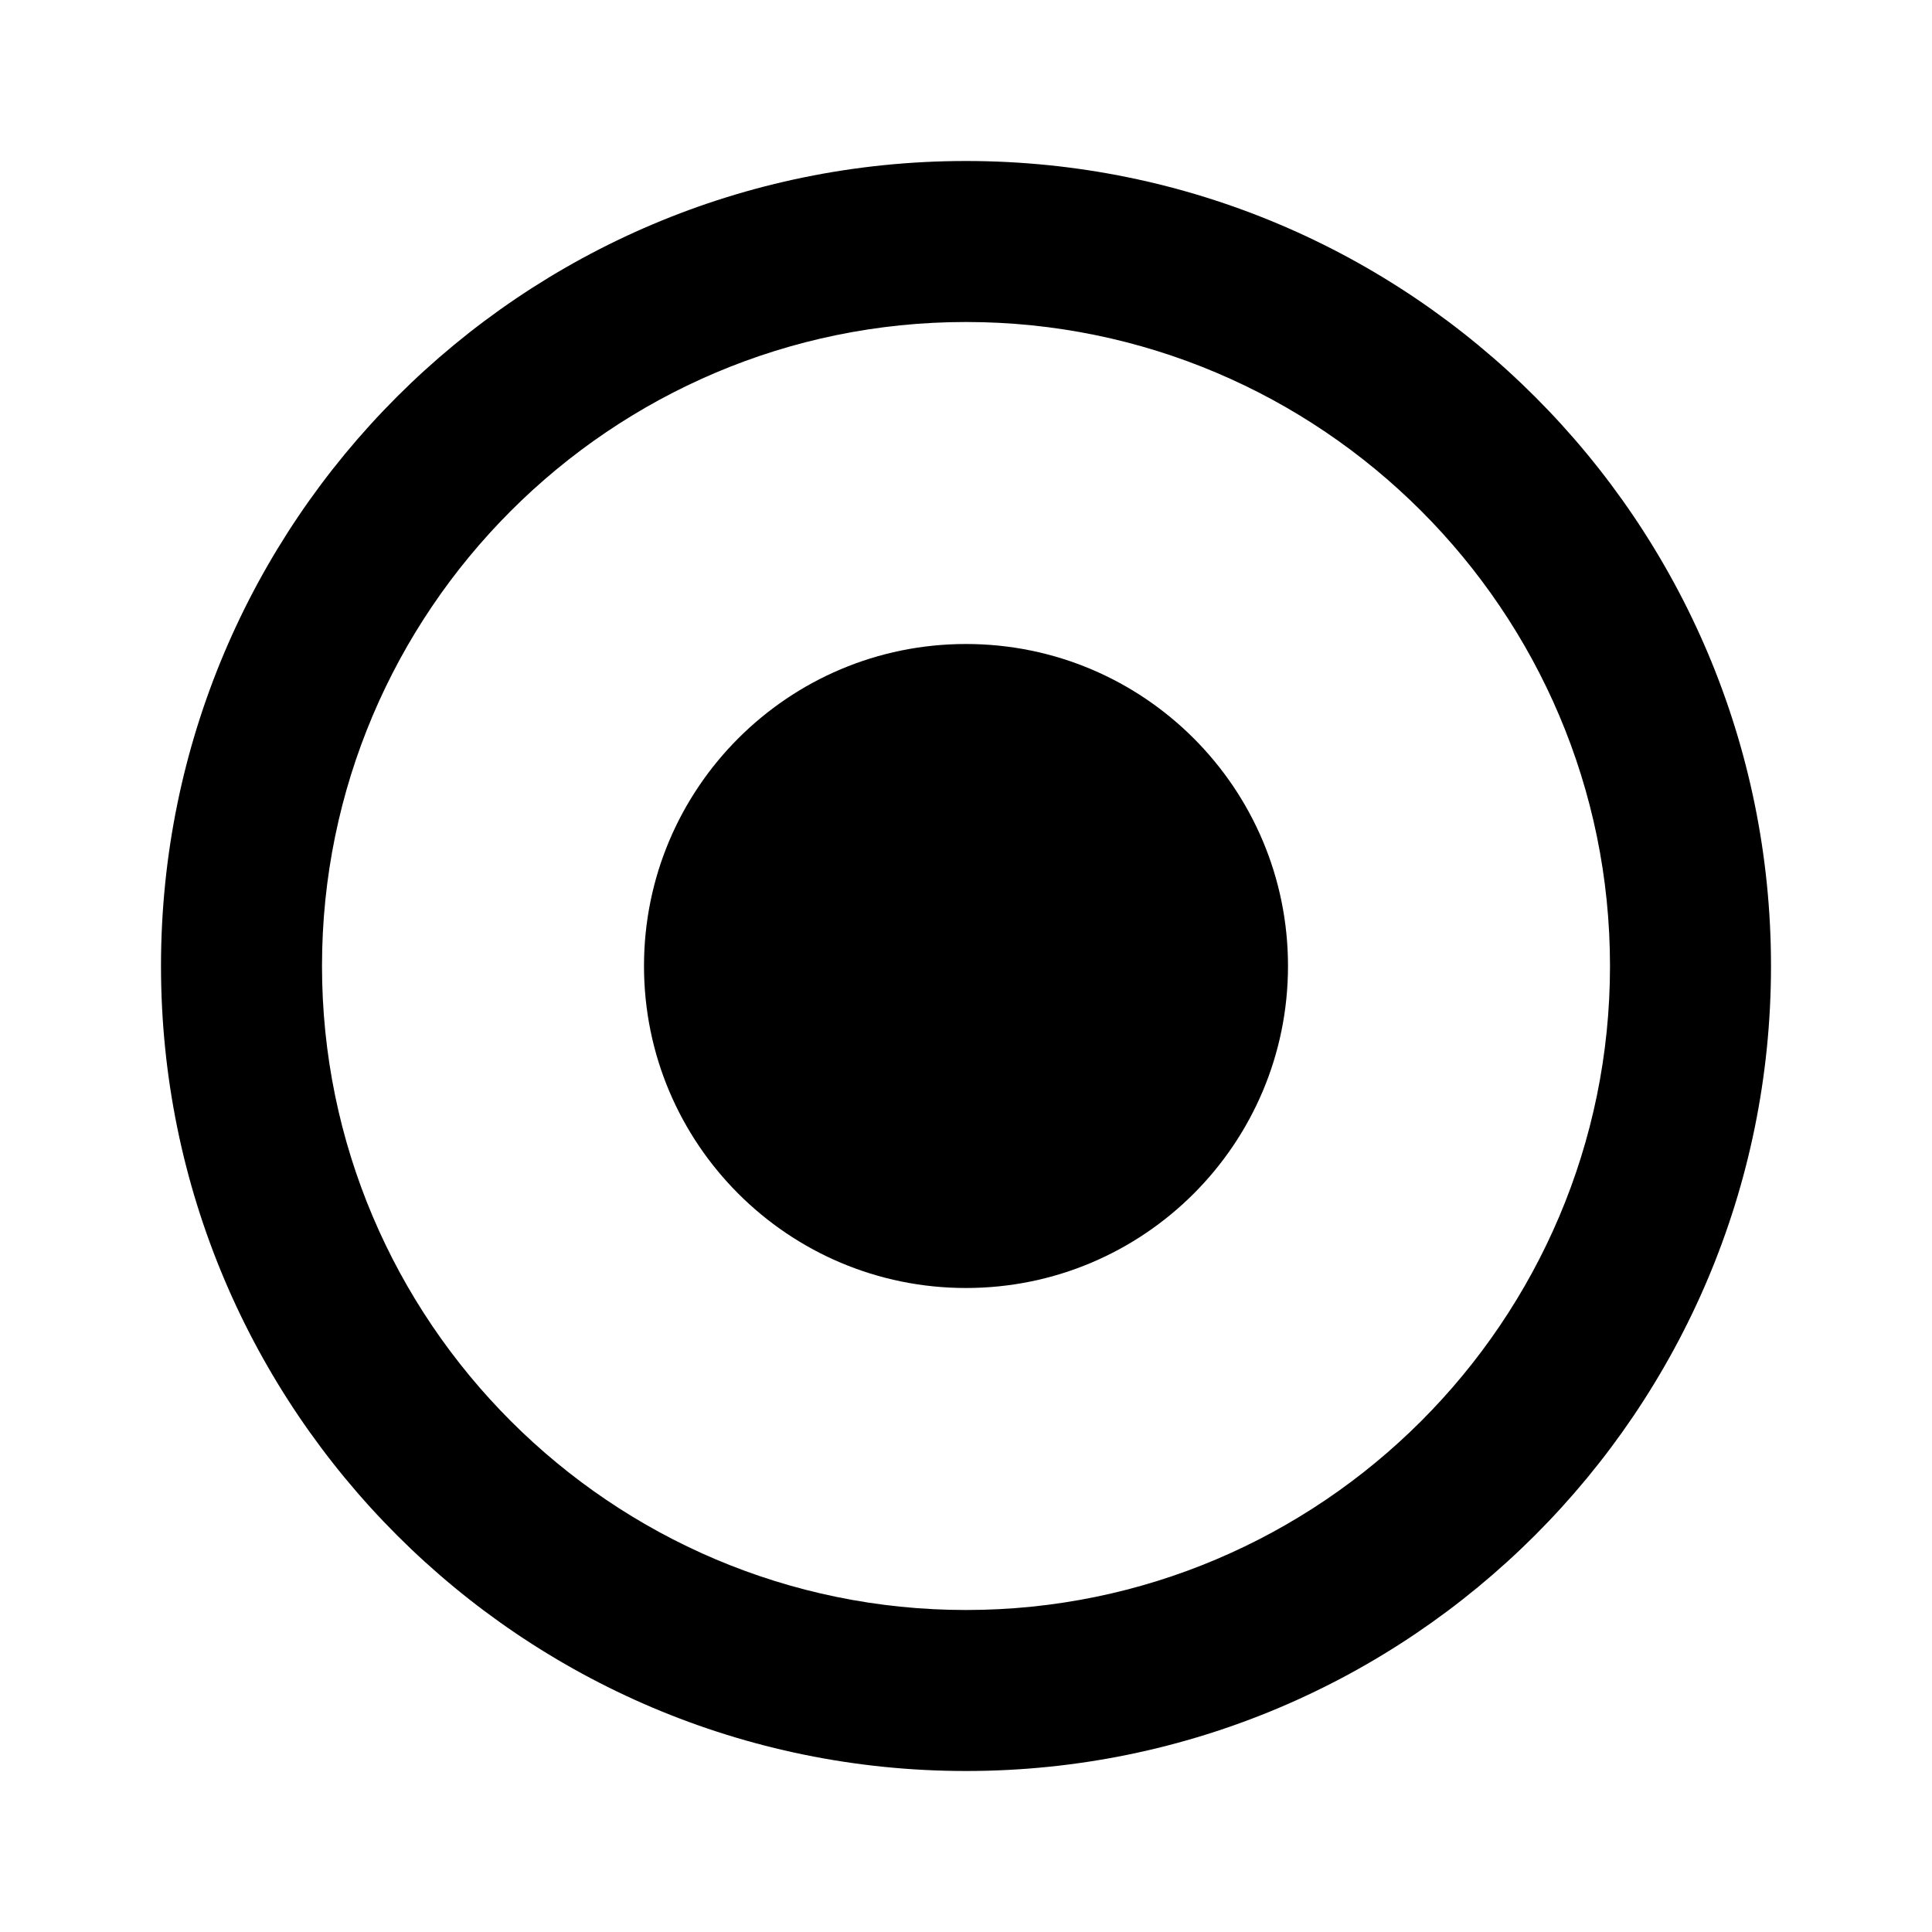
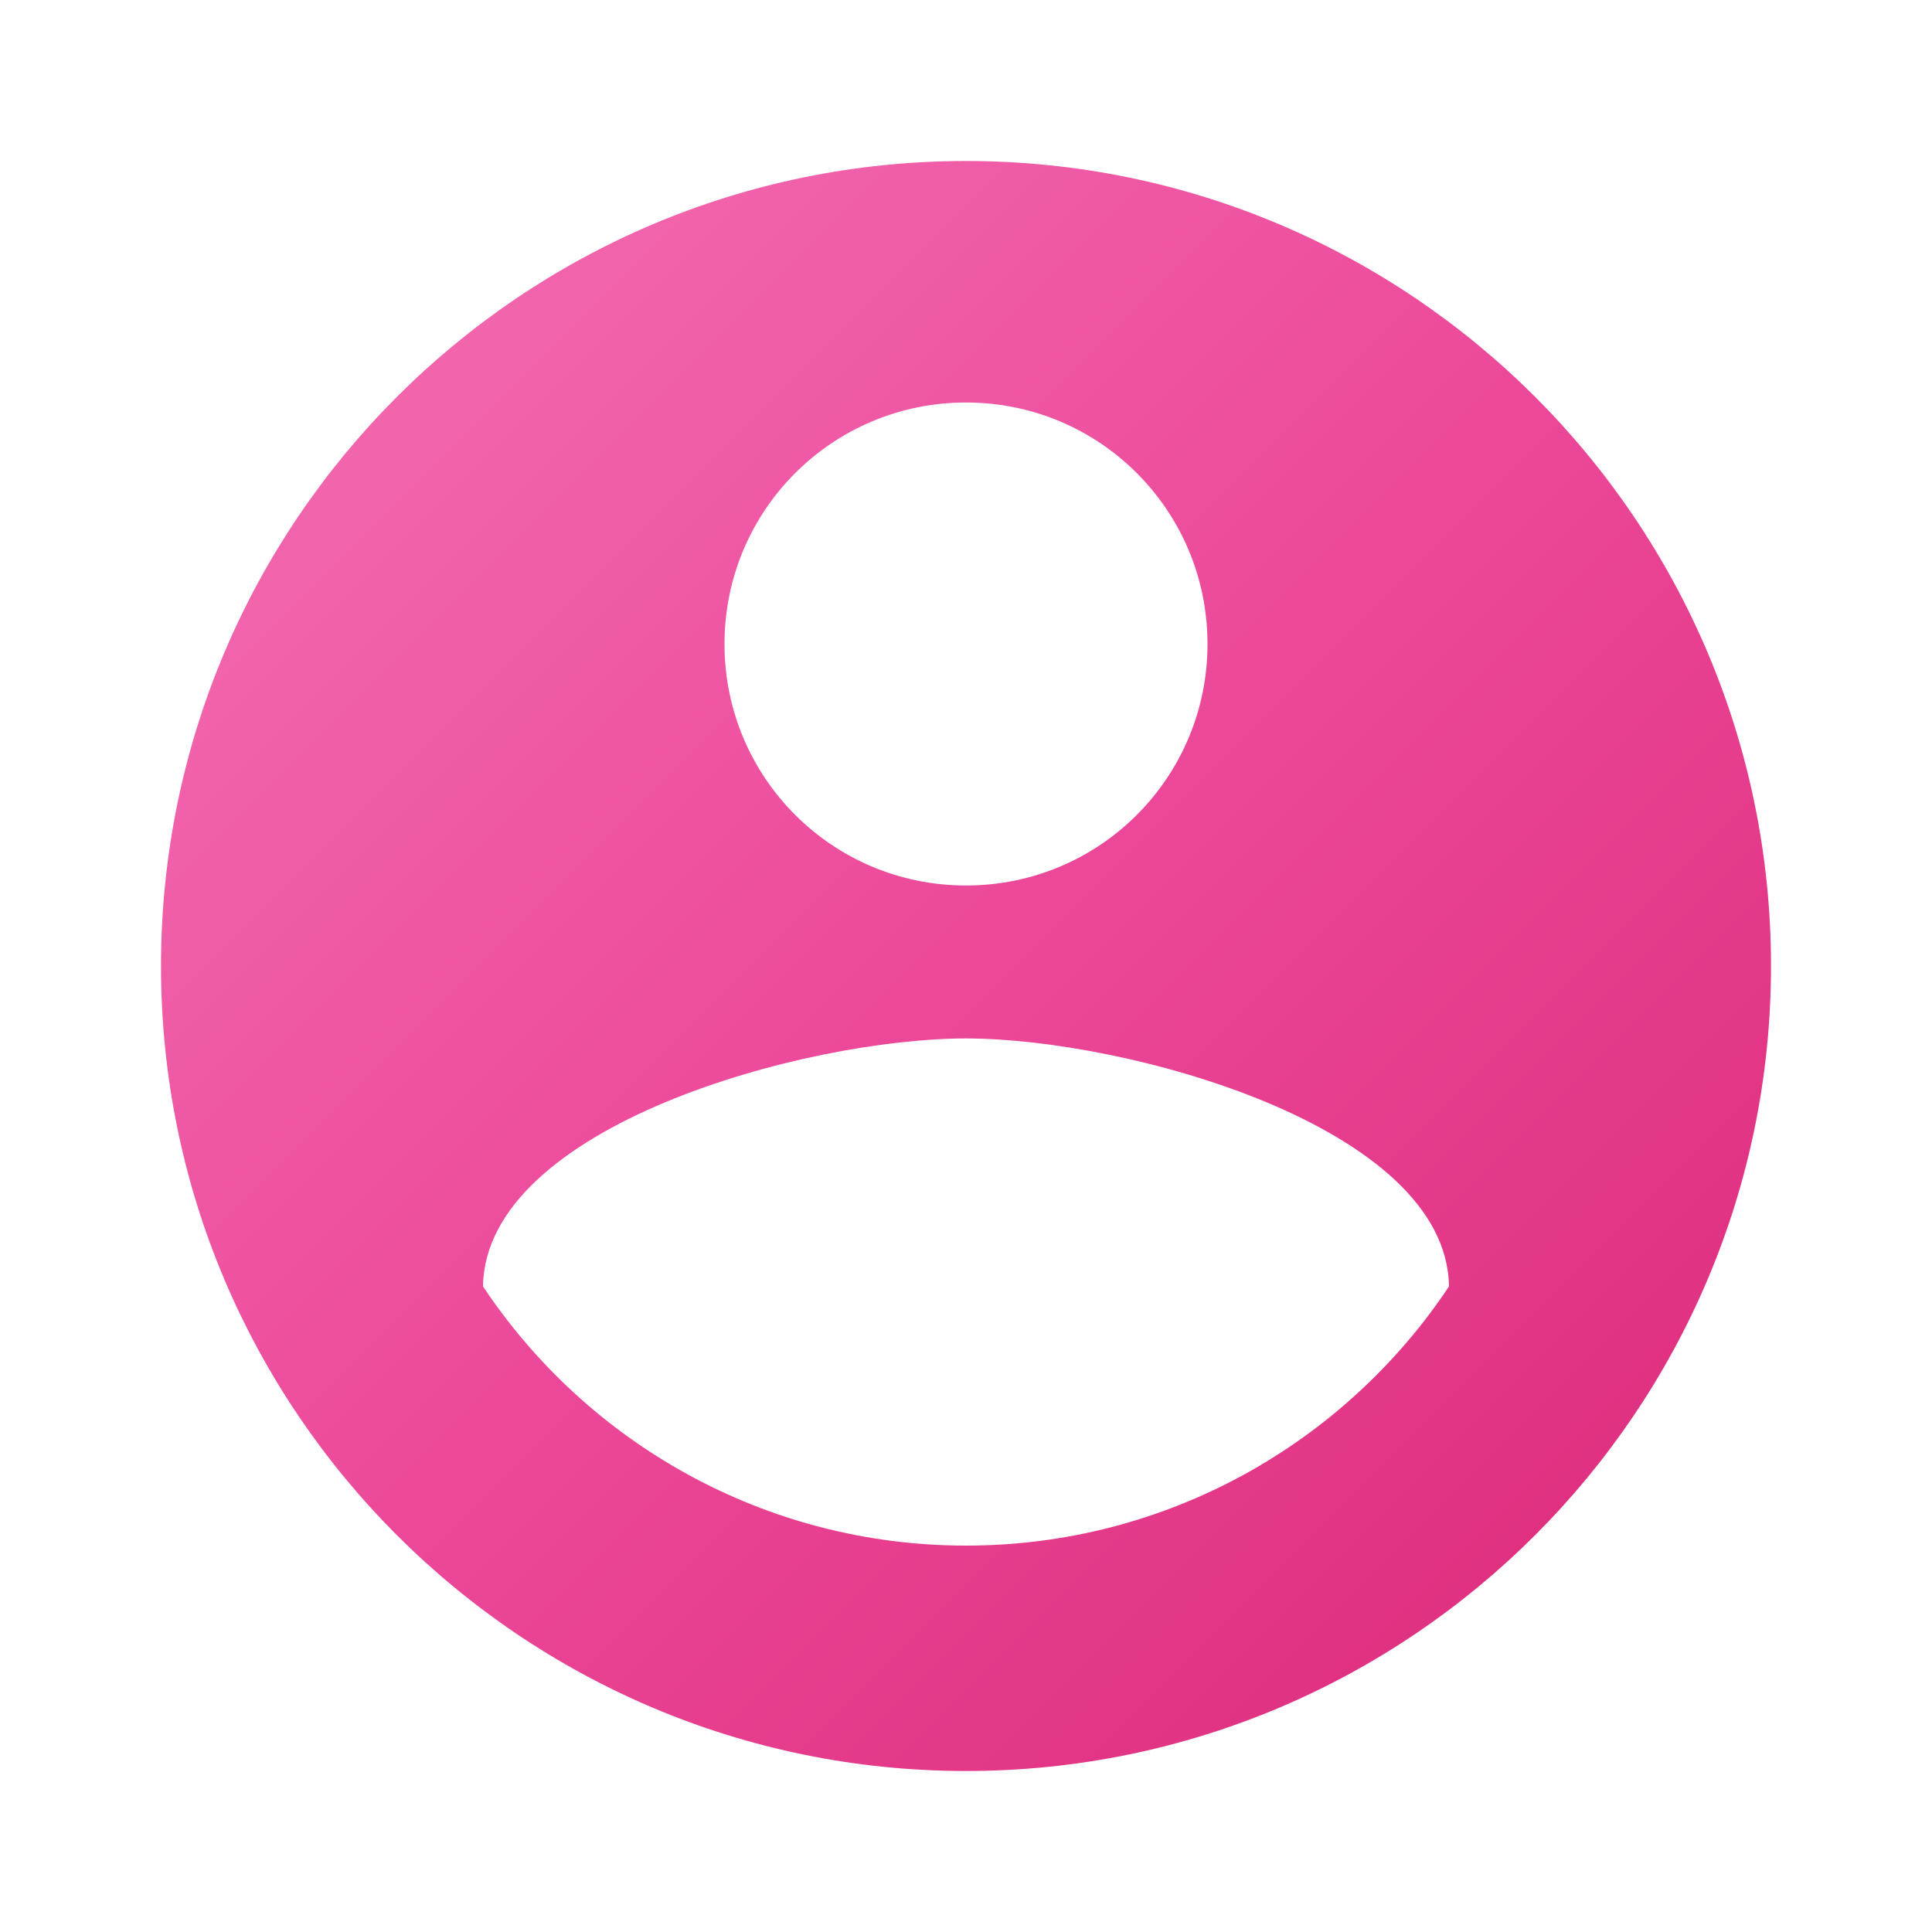
<svg xmlns="http://www.w3.org/2000/svg" width="24px" height="24px" viewBox="0 0 24 24" version="1.1">
-   <g stroke="none" stroke-width="1" fill="none" fill-rule="evenodd">
-     <path d="M12,2 C6.48,2 2,6.48 2,12 C2,17.52 6.48,22 12,22 C17.52,22 22,17.52 22,12 C22,6.48 17.52,2 12,2 Z M12,20 C7.59,20 4,16.41 4,12 C4,7.59 7.59,4 12,4 C16.41,4 20,7.59 20,12 C20,16.41 16.41,20 12,20 Z" fill="#000000" fill-rule="nonzero" />
-     <circle fill="#000000" cx="12" cy="12" r="4" />
-   </g>
+   <defs>
+     <linearGradient id="babyagiGradient" x1="0%" y1="0%" x2="100%" y2="100%">
+       <stop offset="0%" style="stop-color:#F472B6" />
+       <stop offset="50%" style="stop-color:#EC4899" />
+       <stop offset="100%" style="stop-color:#DB2777" />
+     </linearGradient>
+   </defs>
+   <path d="M12 2C6.48 2 2 6.48 2 12s4.48 10 10 10 10-4.48 10-10S17.52 2 12 2zm0 3c1.66 0 3 1.34 3 3s-1.34 3-3 3-3-1.34-3-3 1.34-3 3-3zm0 14.2c-2.5 0-4.71-1.28-6-3.22.03-1.99 4-3.08 6-3.08 1.99 0 5.97 1.09 6 3.08-1.29 1.94-3.5 3.22-6 3.22z" fill="url(#babyagiGradient)" />
</svg>
